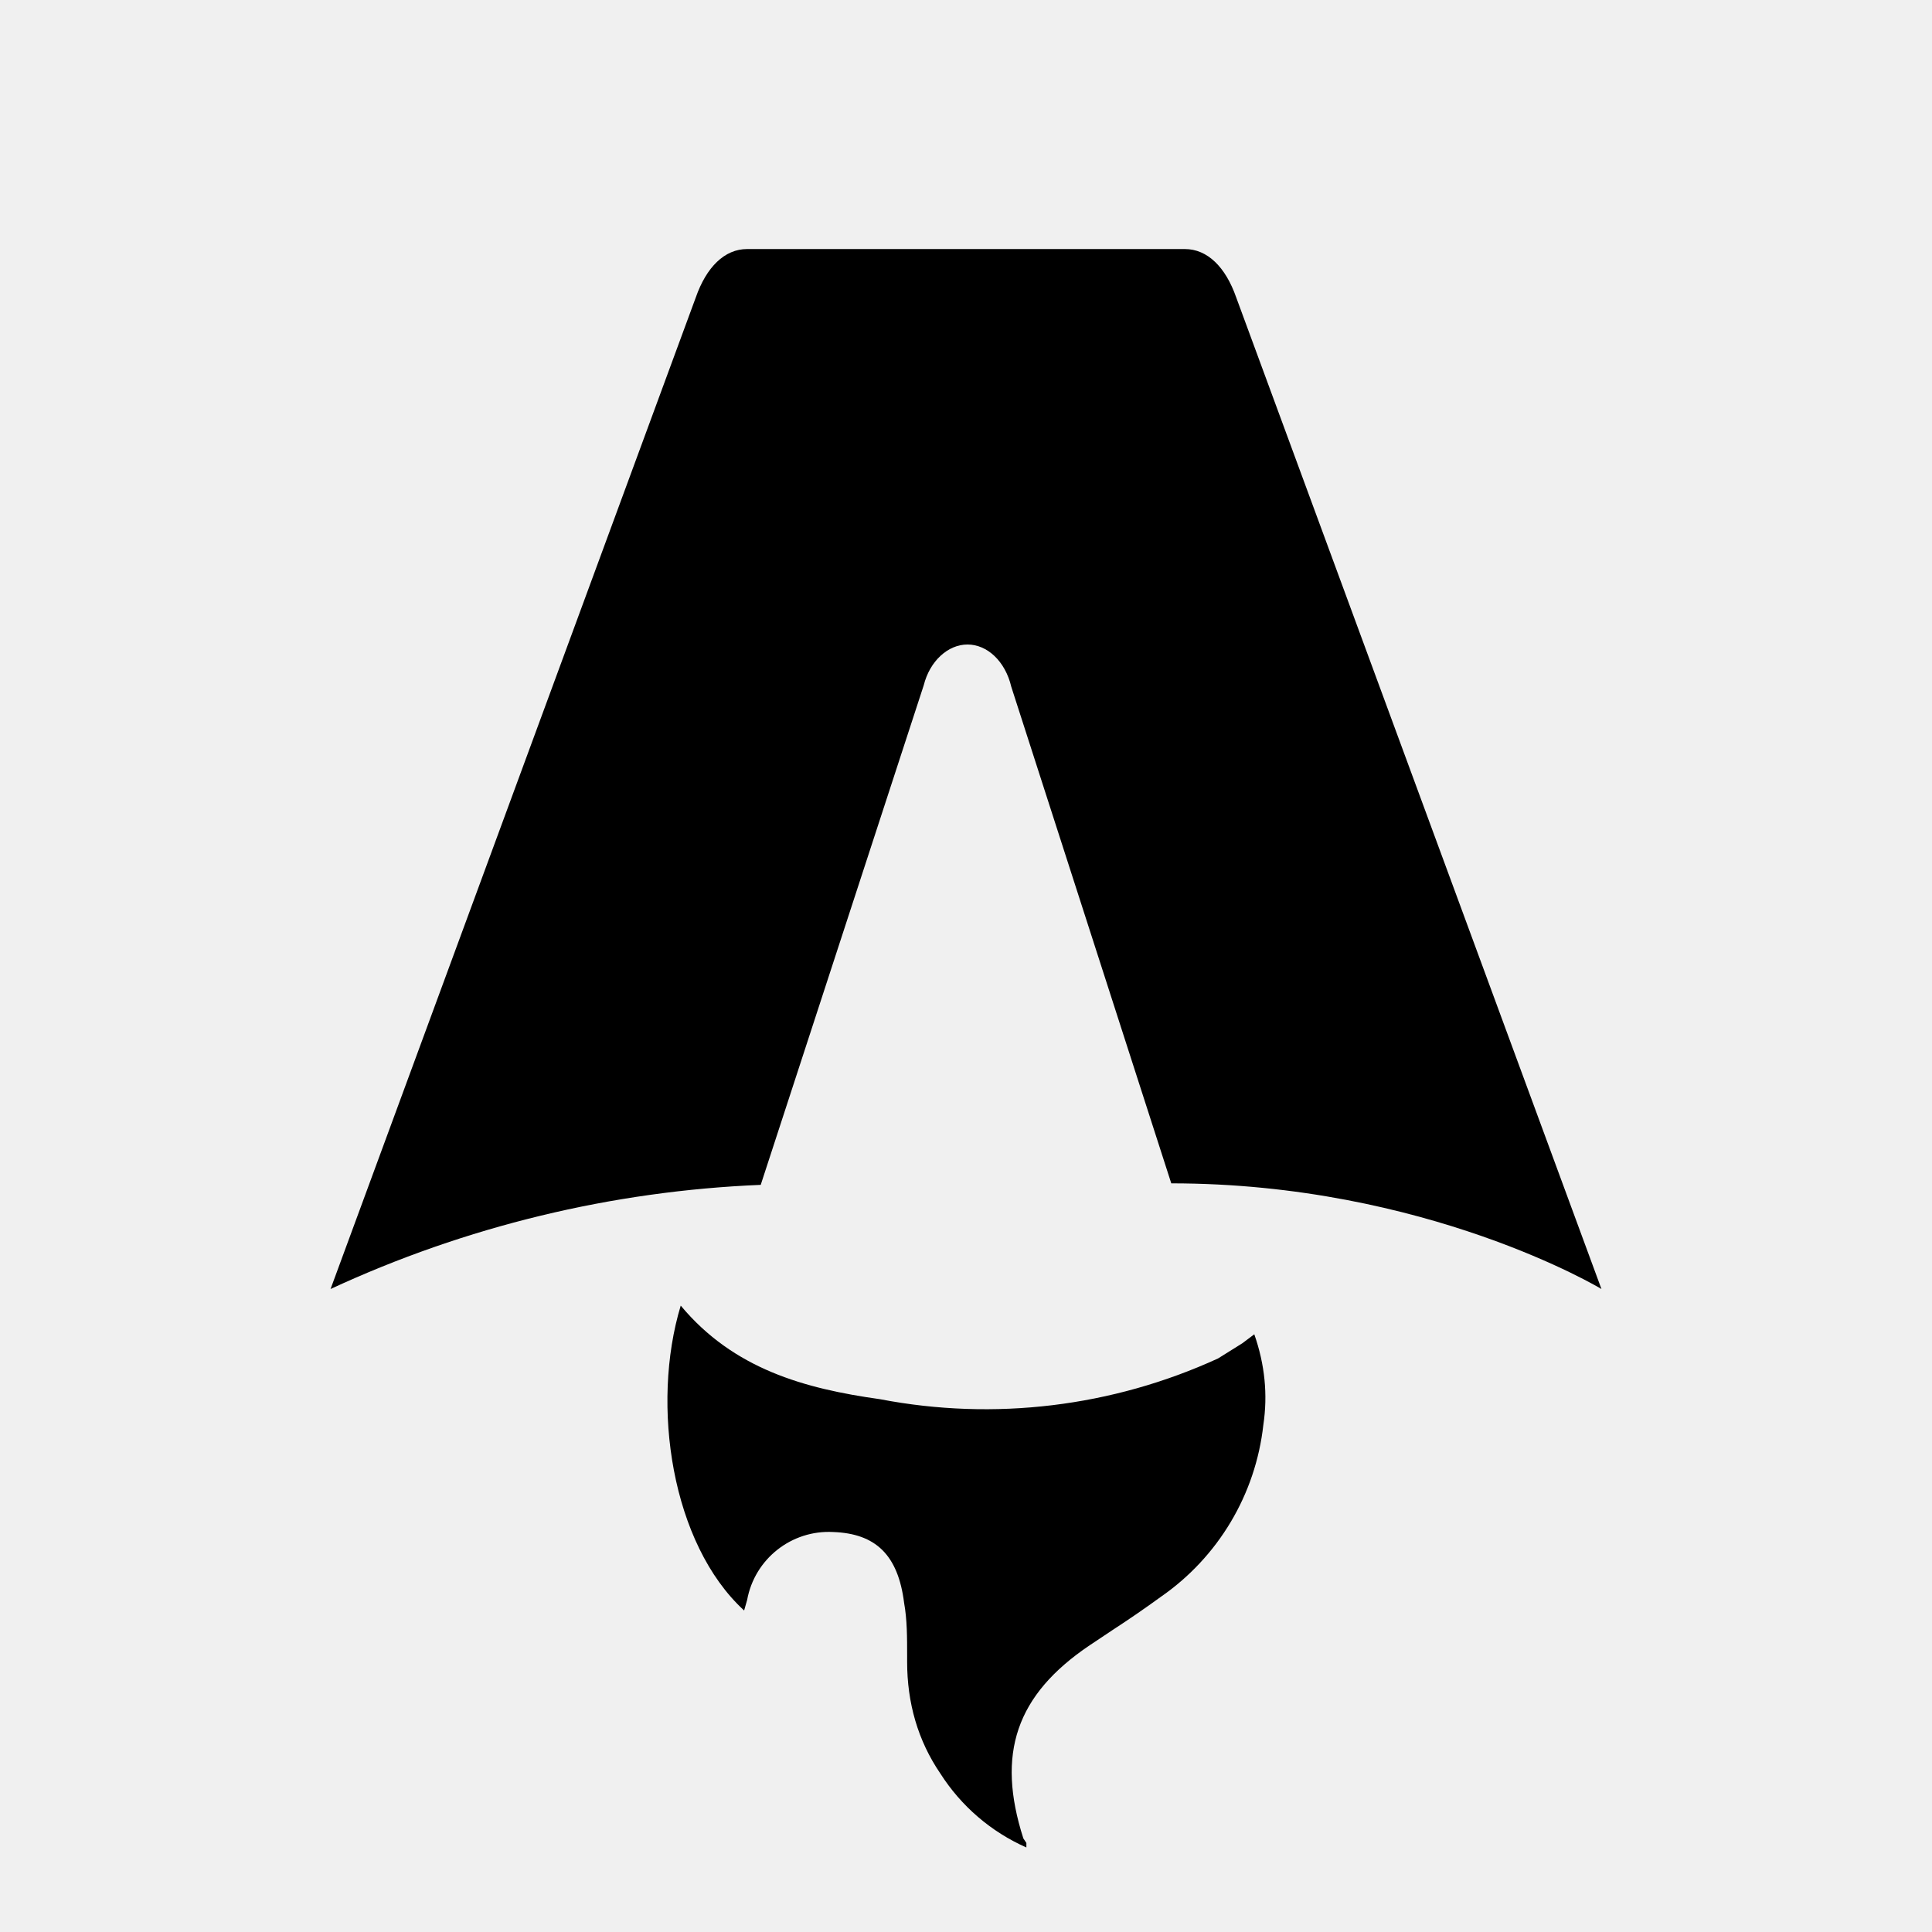
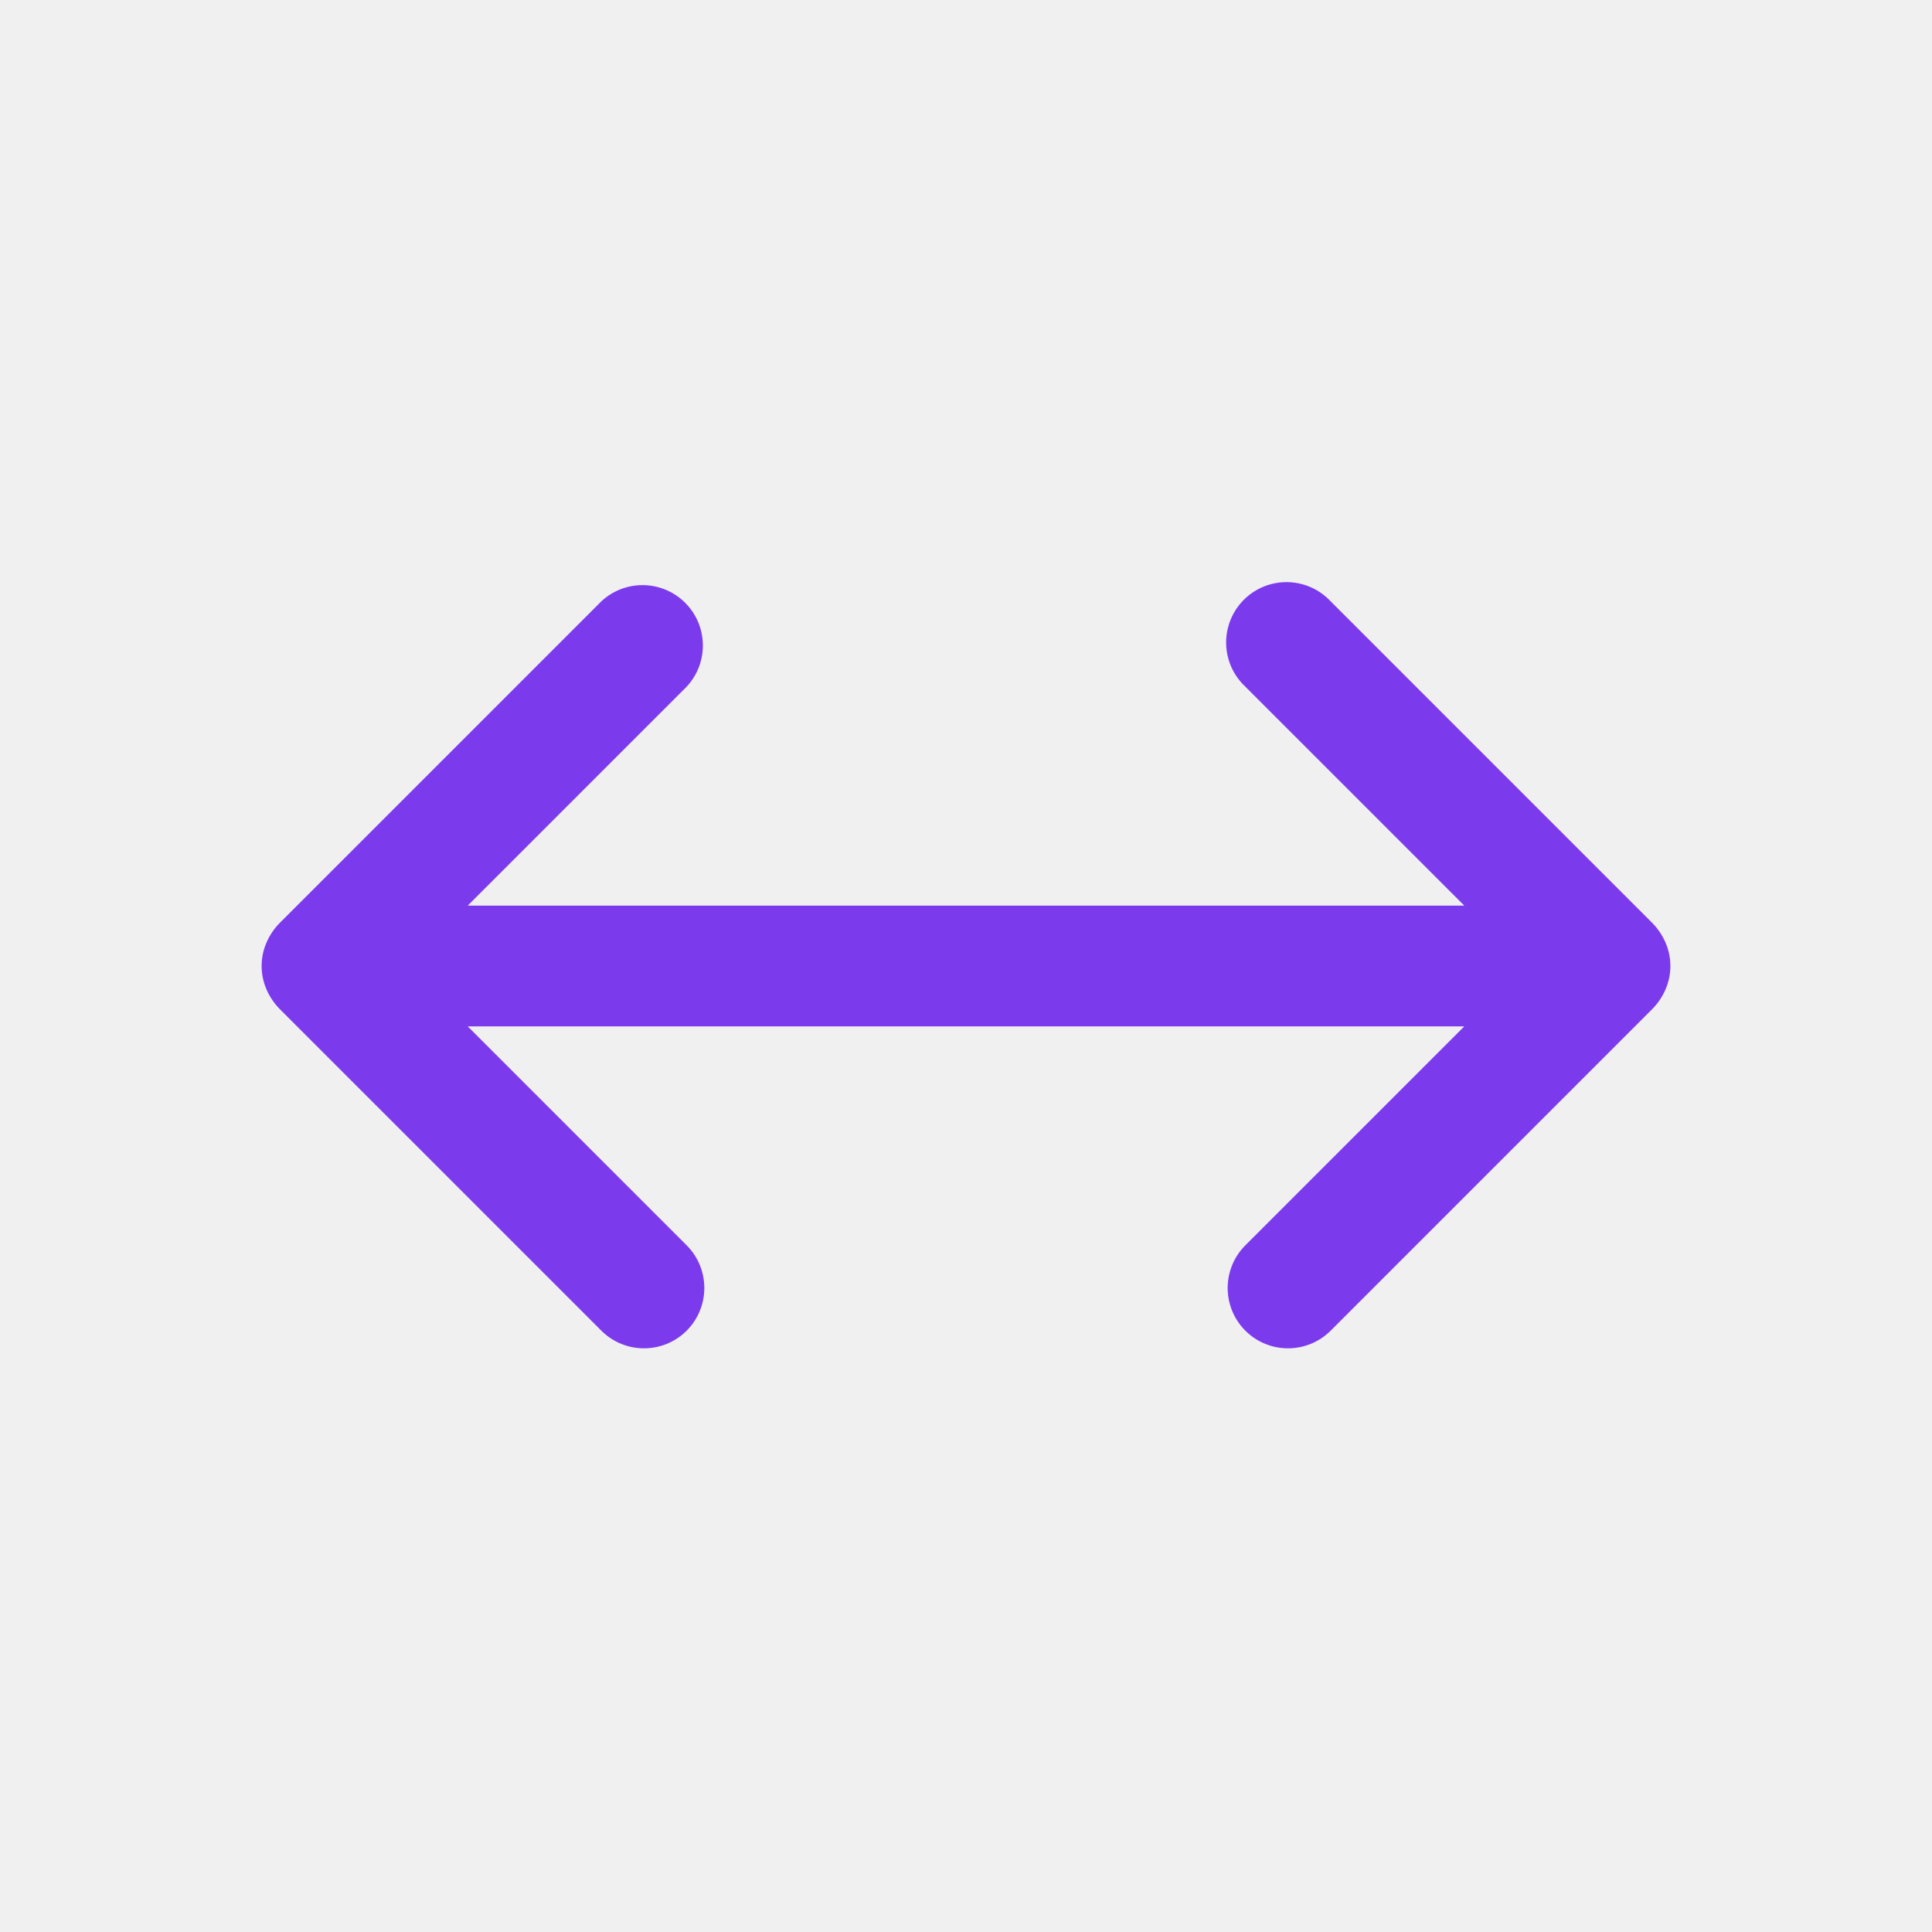
- <svg xmlns="http://www.w3.org/2000/svg" fill="none" viewBox="0 0 128 128">
-   <path d="M50.4 78.5a75.1 75.1 0 0 0-28.5 6.9l24.2-65.7c.7-2 1.9-3.2 3.4-3.2h29c1.5 0 2.7 1.2 3.4 3.2l24.2 65.7s-11.6-7-28.5-7L67 45.5c-.4-1.7-1.6-2.8-2.9-2.8-1.3 0-2.5 1.1-2.9 2.7L50.4 78.5Zm-1.1 28.2Zm-4.2-20.2c-2 6.6-.6 15.8 4.2 20.2a17.5 17.5 0 0 1 .2-.7 5.5 5.5 0 0 1 5.7-4.5c2.8.1 4.3 1.5 4.7 4.7.2 1.1.2 2.3.2 3.5v.4c0 2.7.7 5.2 2.2 7.4a13 13 0 0 0 5.7 4.9v-.3l-.2-.3c-1.8-5.6-.5-9.5 4.4-12.8l1.5-1a73 73 0 0 0 3.2-2.2 16 16 0 0 0 6.8-11.4c.3-2 .1-4-.6-6l-.8.6-1.6 1a37 37 0 0 1-22.4 2.7c-5-.7-9.7-2-13.2-6.2Z" />
-   <style>
-         path { fill: #000; }
-         @media (prefers-color-scheme: dark) {
-             path { fill: #FFF; }
-         }
-     </style>
+ <svg xmlns="http://www.w3.org/2000/svg" width="192" height="192" viewBox="0 0 24 24">
+   <path fill="#7c3aed" d="M20.69 11.71a.8.8 0 0 0-.16-.24l-4-4a.75.75 0 1 0-1.06 1.06l2.72 2.72H5.81l2.72-2.72a.75.75 0 0 0-1.06-1.06l-4 4a.8.8 0 0 0-.16.24a.73.73 0 0 0 0 .58a.8.8 0 0 0 .16.24l4 4a.75.75 0 0 0 1.06 0a.75.75 0 0 0 0-1.06l-2.72-2.72h12.38l-2.72 2.72a.75.75 0 0 0 0 1.06a.75.75 0 0 0 1.06 0l4-4a.8.8 0 0 0 .16-.24a.73.73 0 0 0 0-.58" />
</svg>
